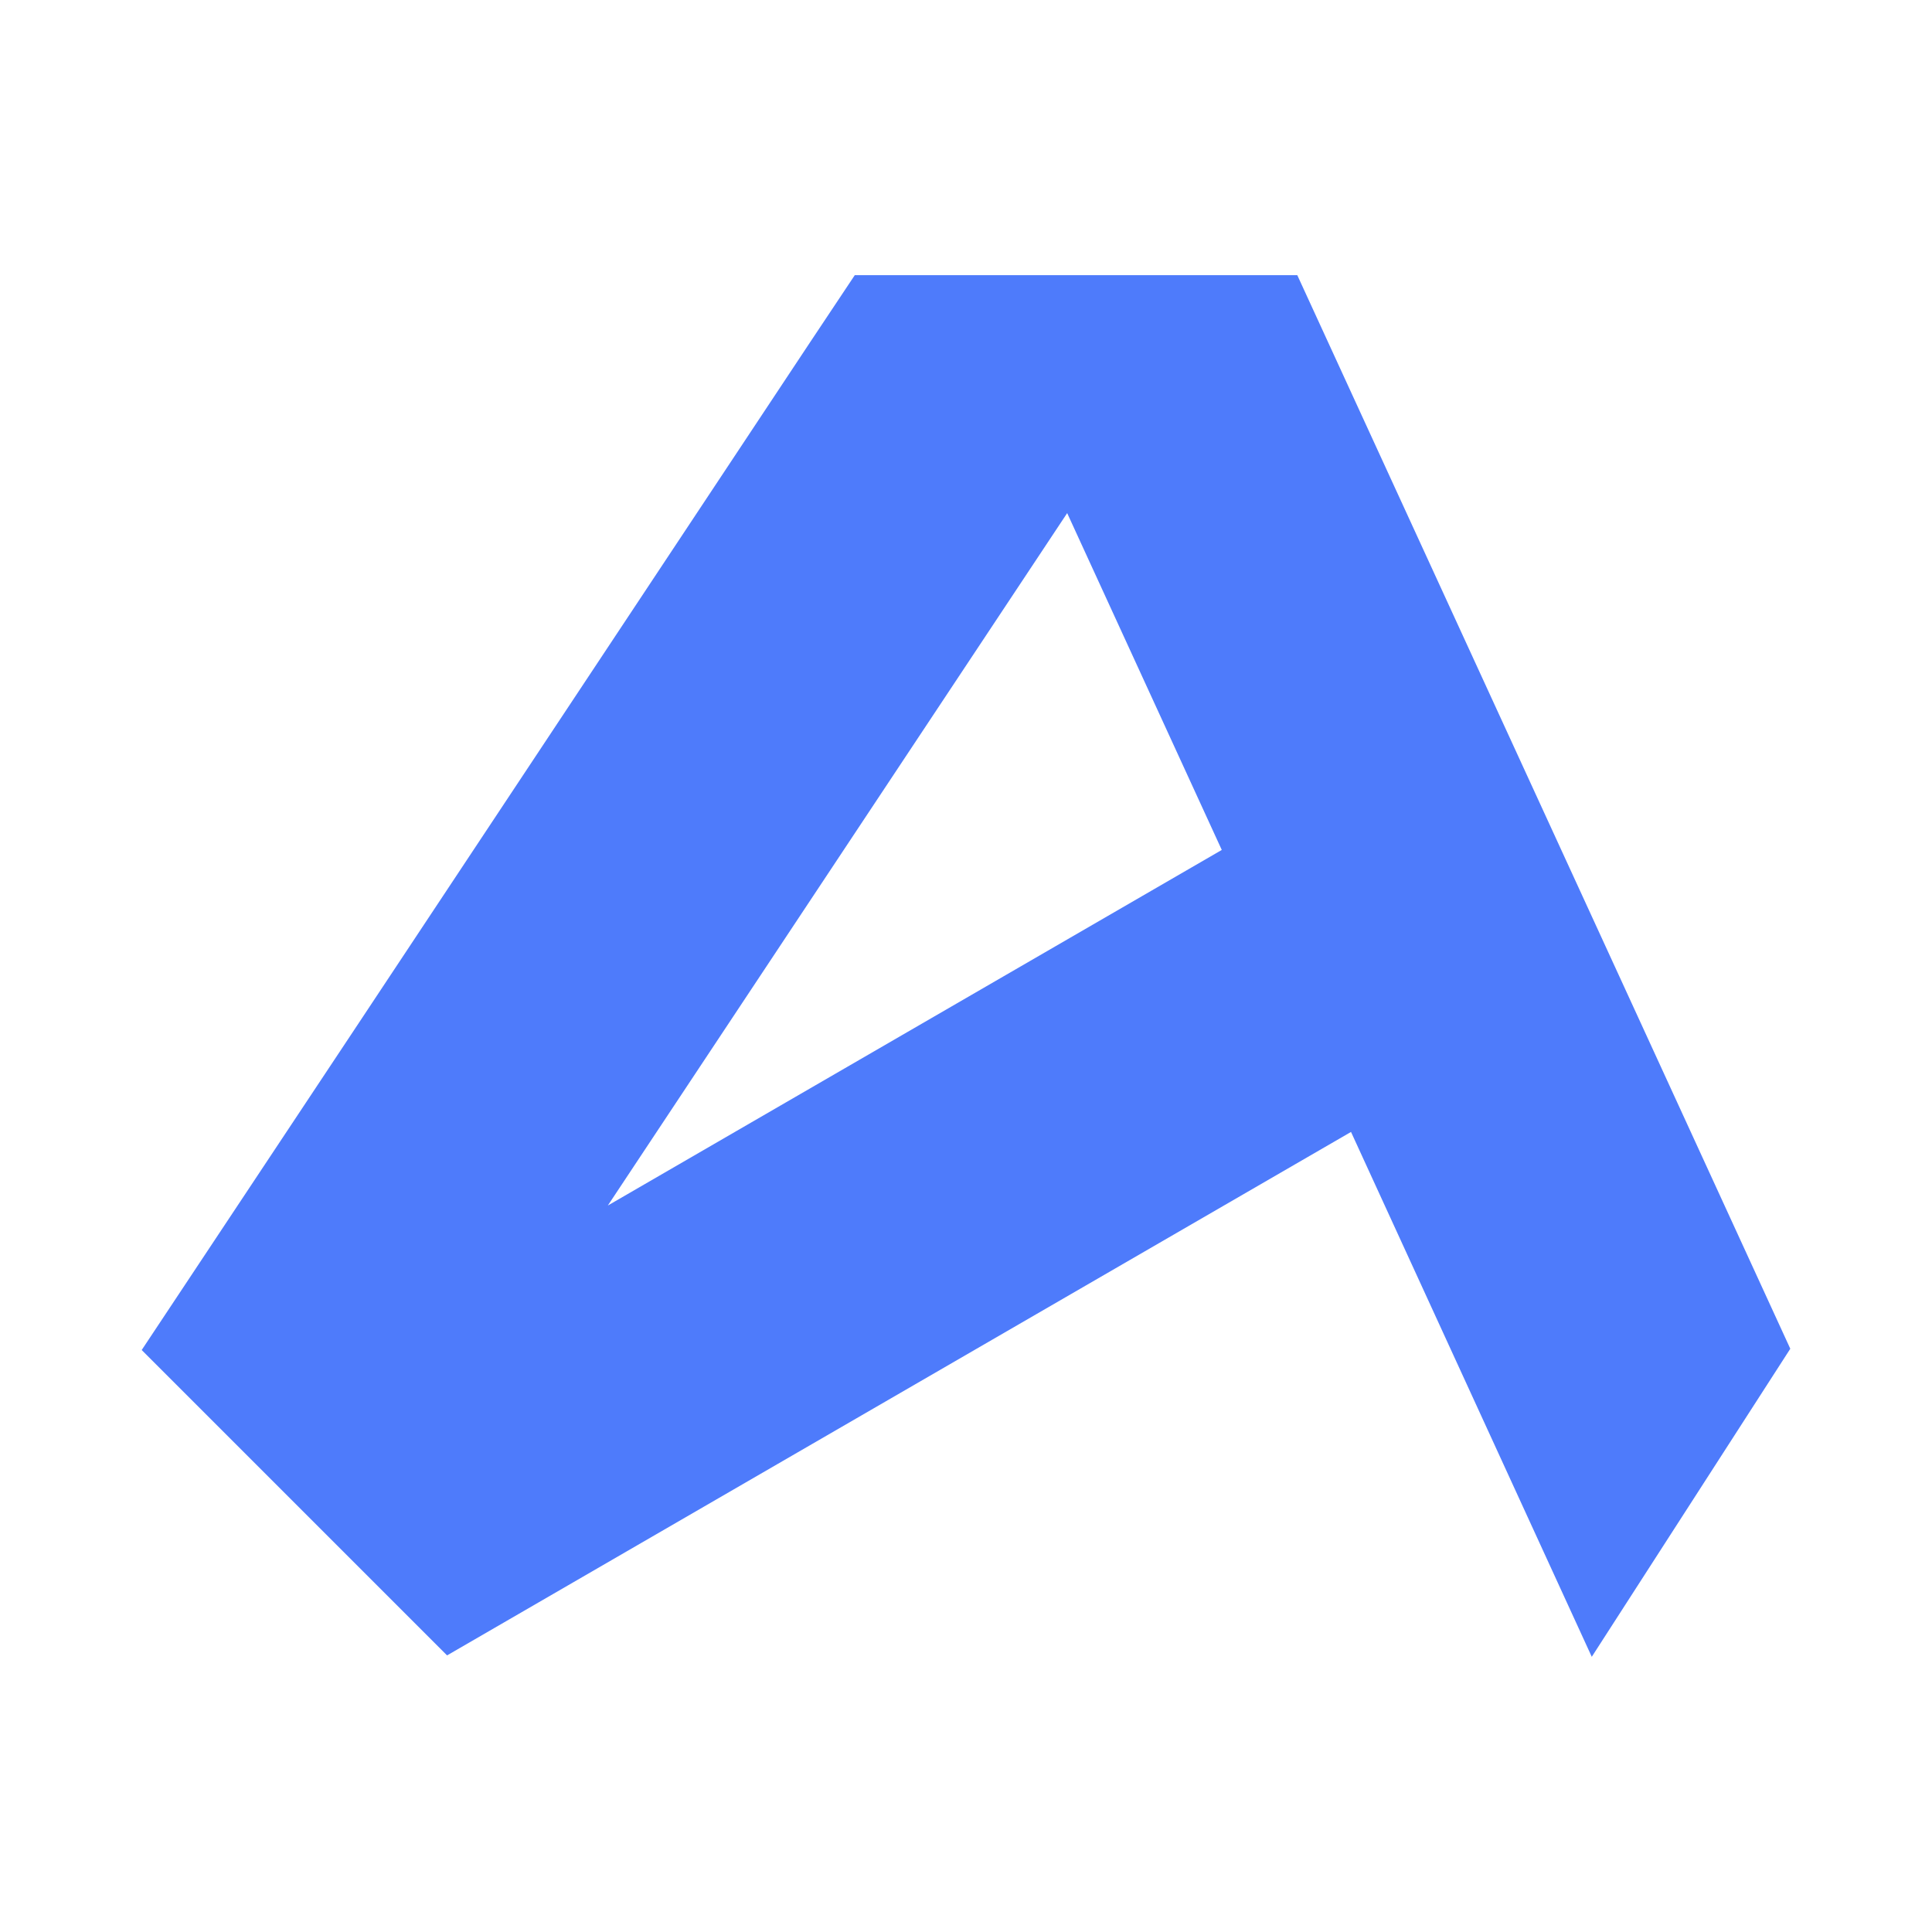
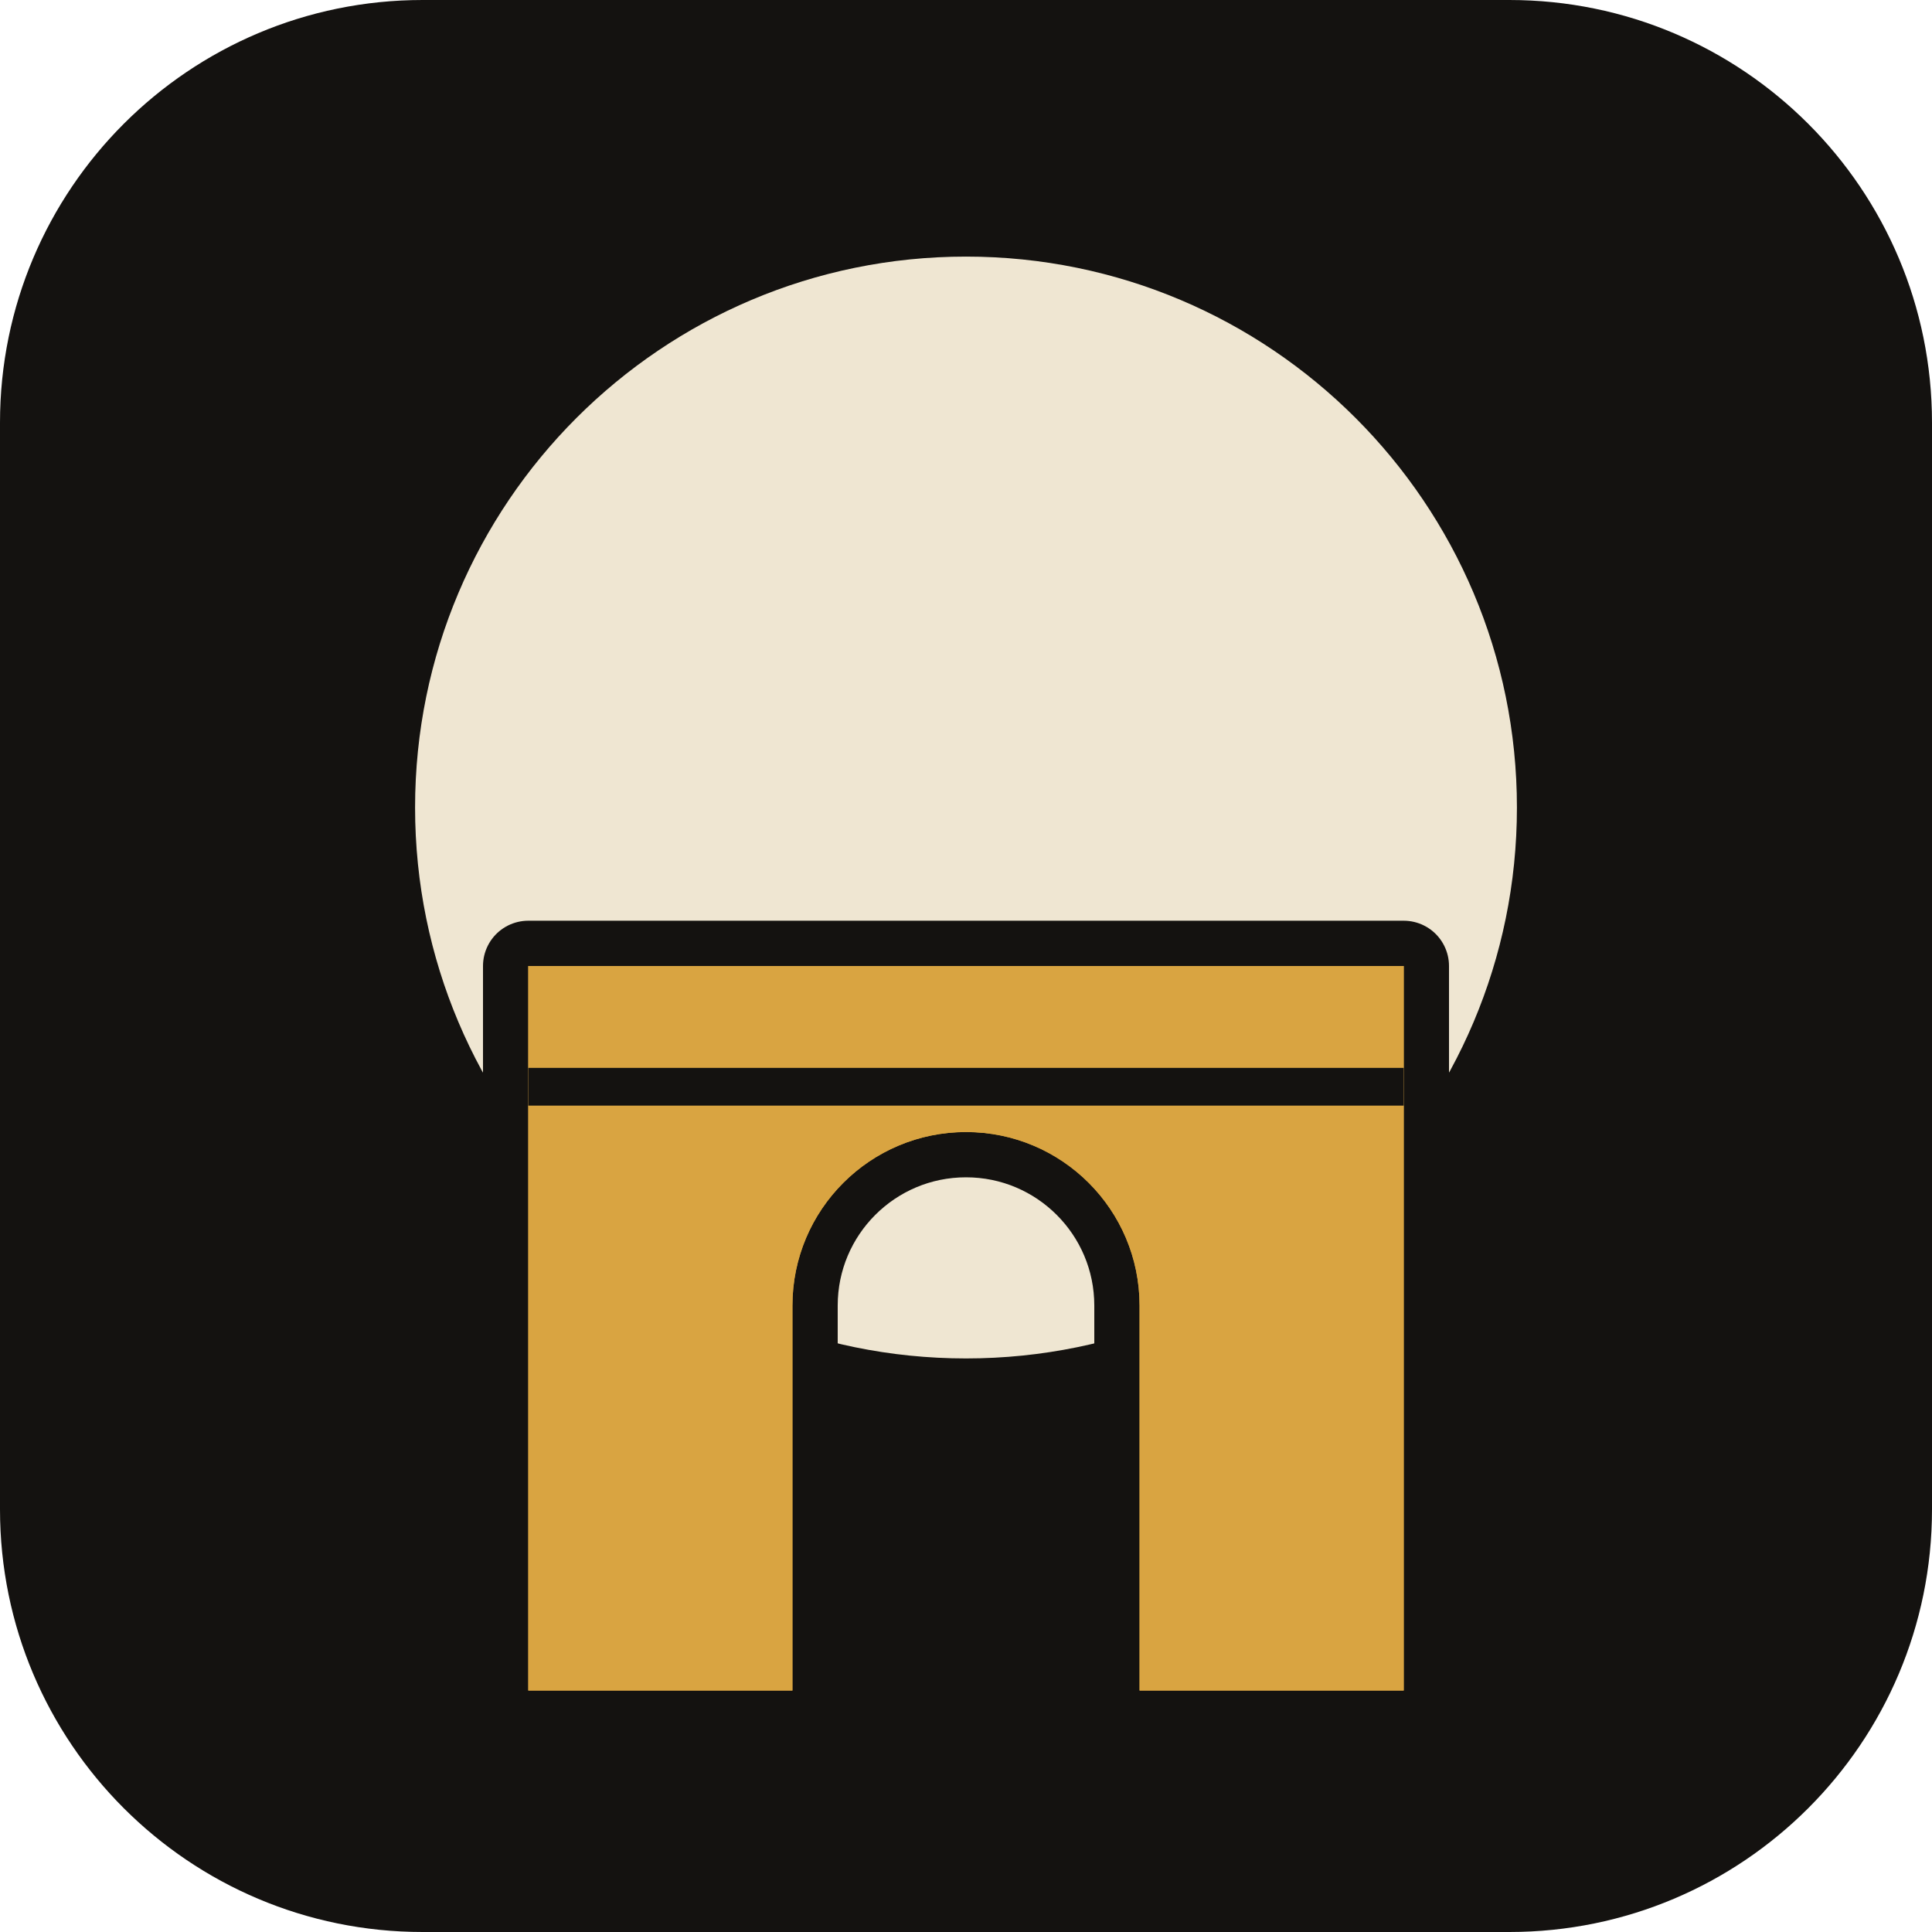
- <svg xmlns="http://www.w3.org/2000/svg" viewBox="-10 -19.42 136.34 136.34" role="img" aria-label="ArtCraft">
-   <path fill="#4e7bfb" d="M104.28,49.49L81.55,0h-31.23l-3.17,4.76L14.75,53.63,0,75.85l21.55,21.55,63.79-36.94,16.99,37.04,14.01-21.74-12.06-26.27ZM32.89,65.66l32.42-48.87,10.91,23.77-43.32,25.09Z" />
+ <svg xmlns="http://www.w3.org/2000/svg" viewBox="0 0 512 512">
+   <rect width="512" height="512" rx="112" fill="#141210" />
+   <circle cx="256" cy="214" r="146" fill="#efe6d2" />
+   <path d="M140 448 V256 H372 V448 H302 V346 A46 46 0 0 0 210 346 V448 Z" fill="#d9a441" stroke="#141210" stroke-width="24" stroke-linejoin="round" paint-order="stroke" />
+   <path d="M140 448 V256 H372 V448 H302 V346 A46 46 0 0 0 210 346 V448 Z" fill="#d9a441" />
+   <path d="M140 288 H372" stroke="#141210" stroke-width="10" />
</svg>
